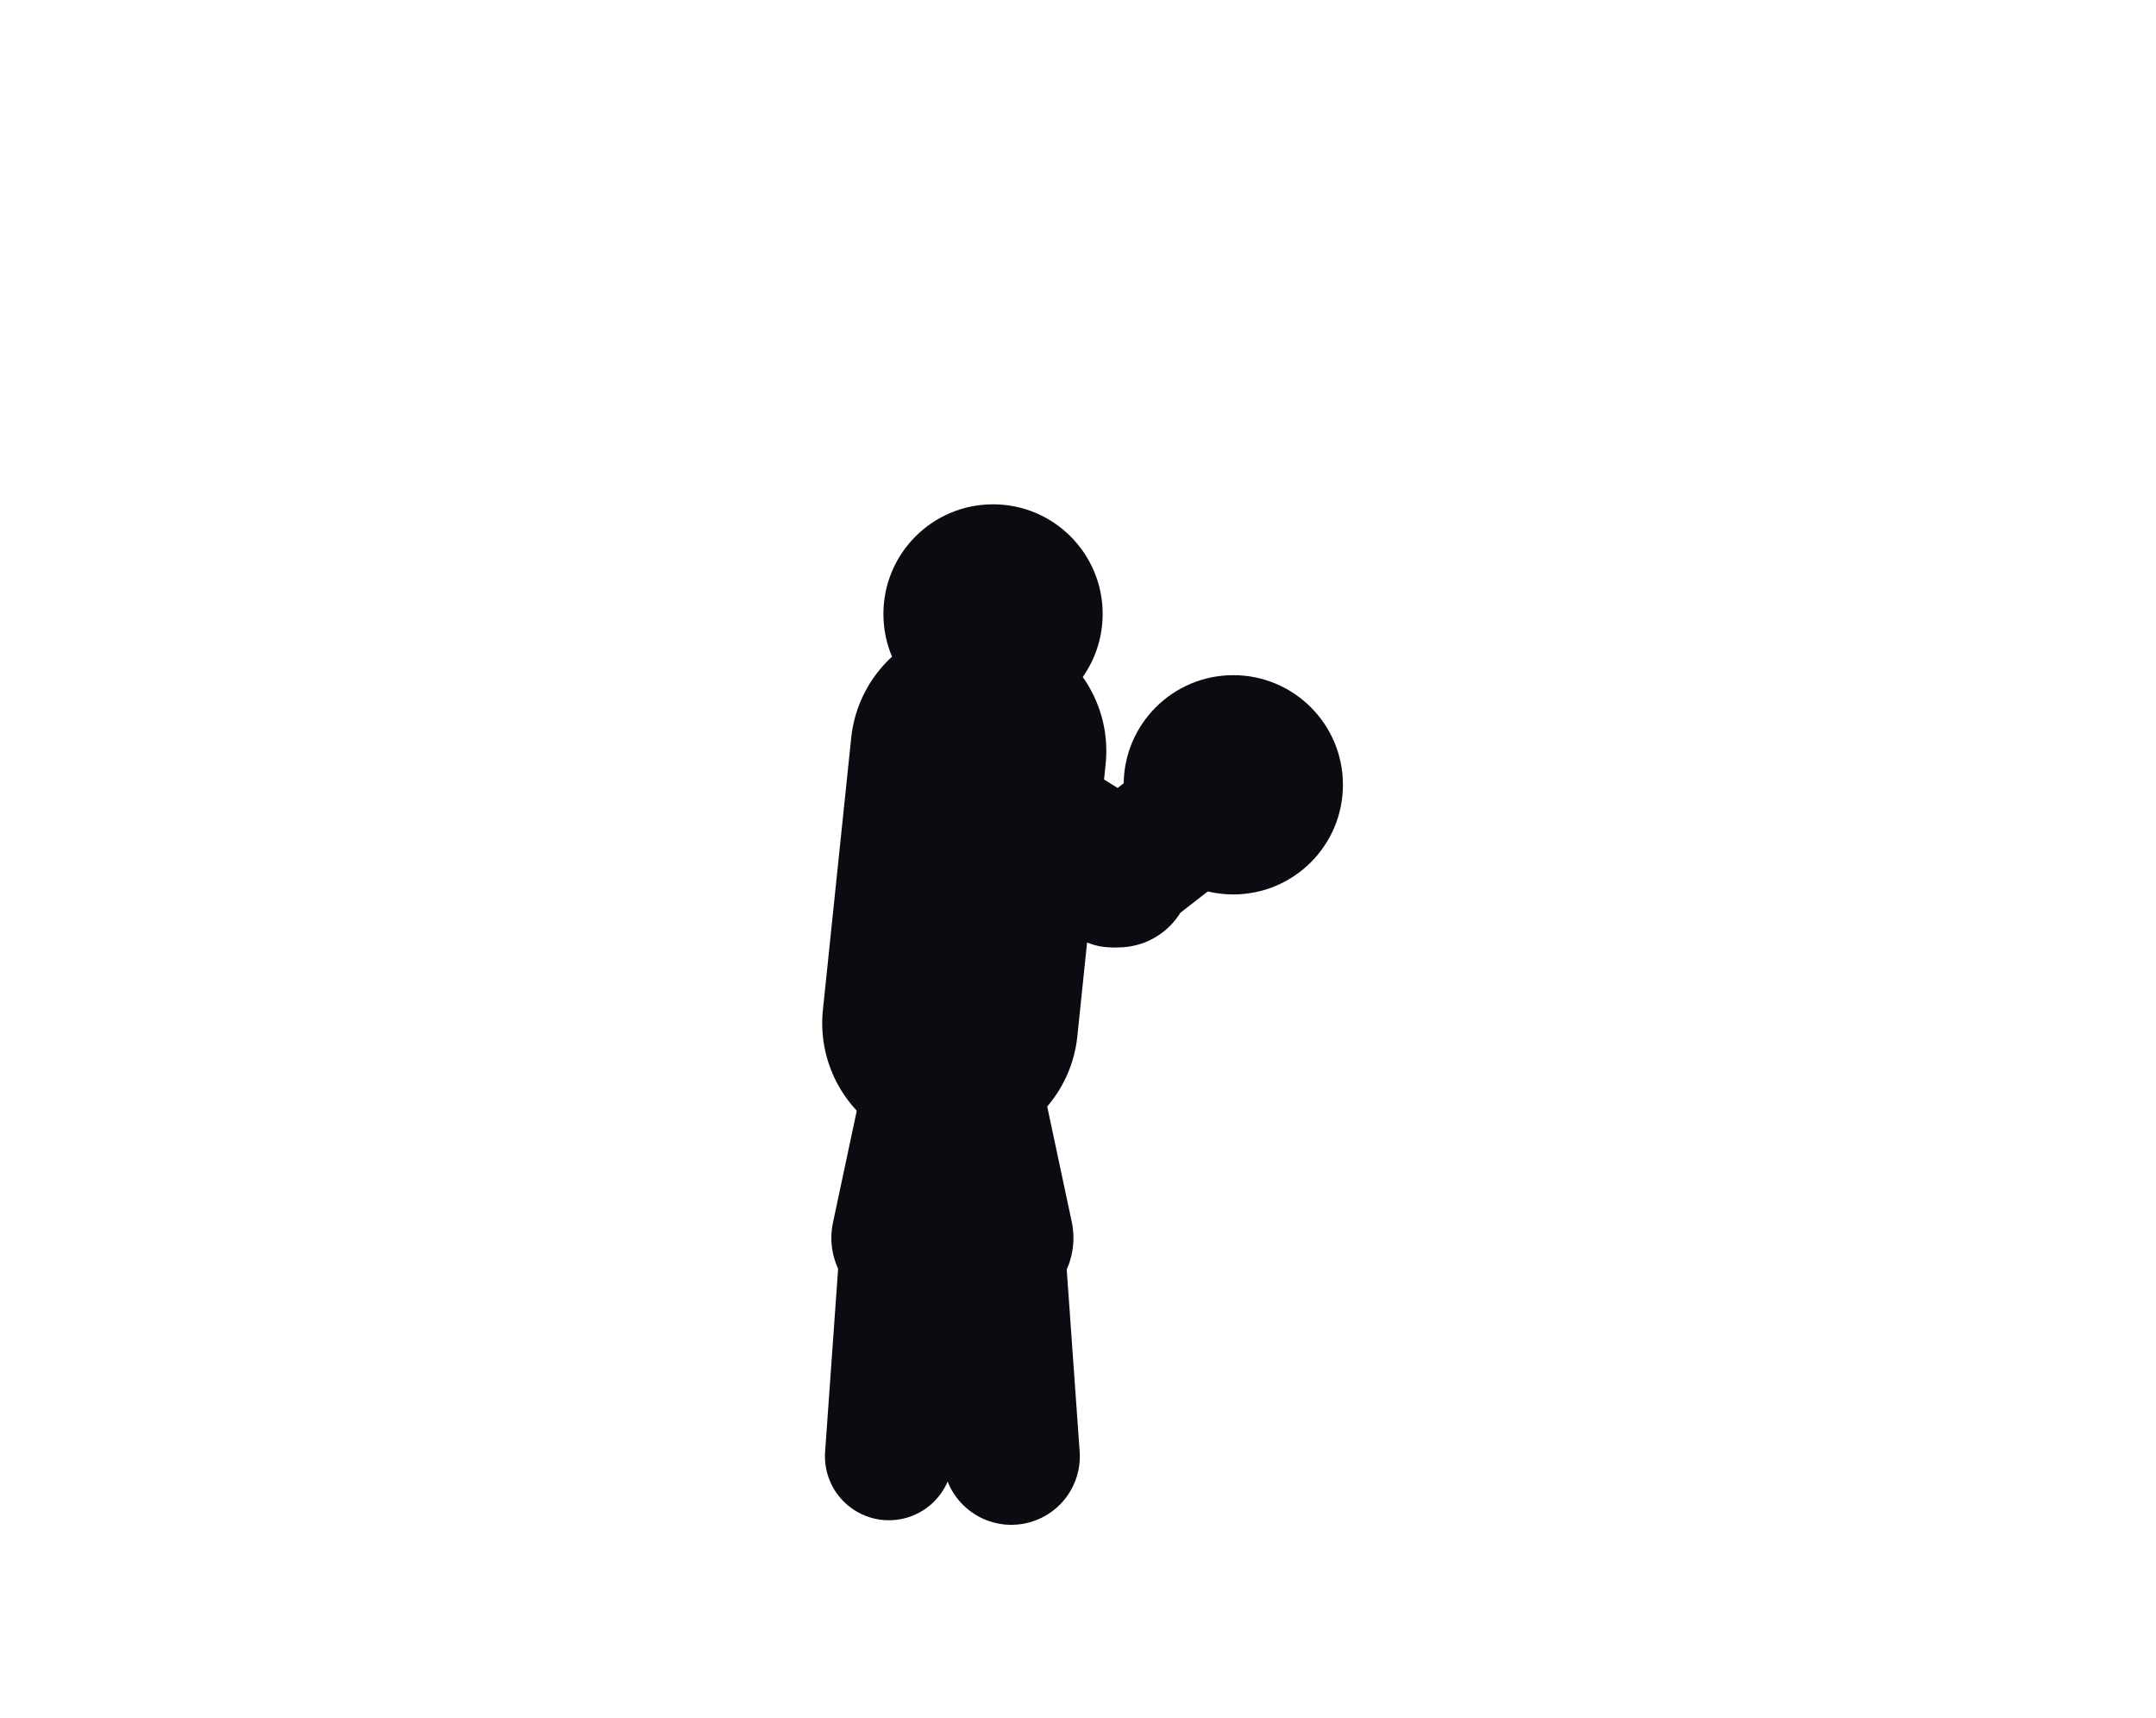
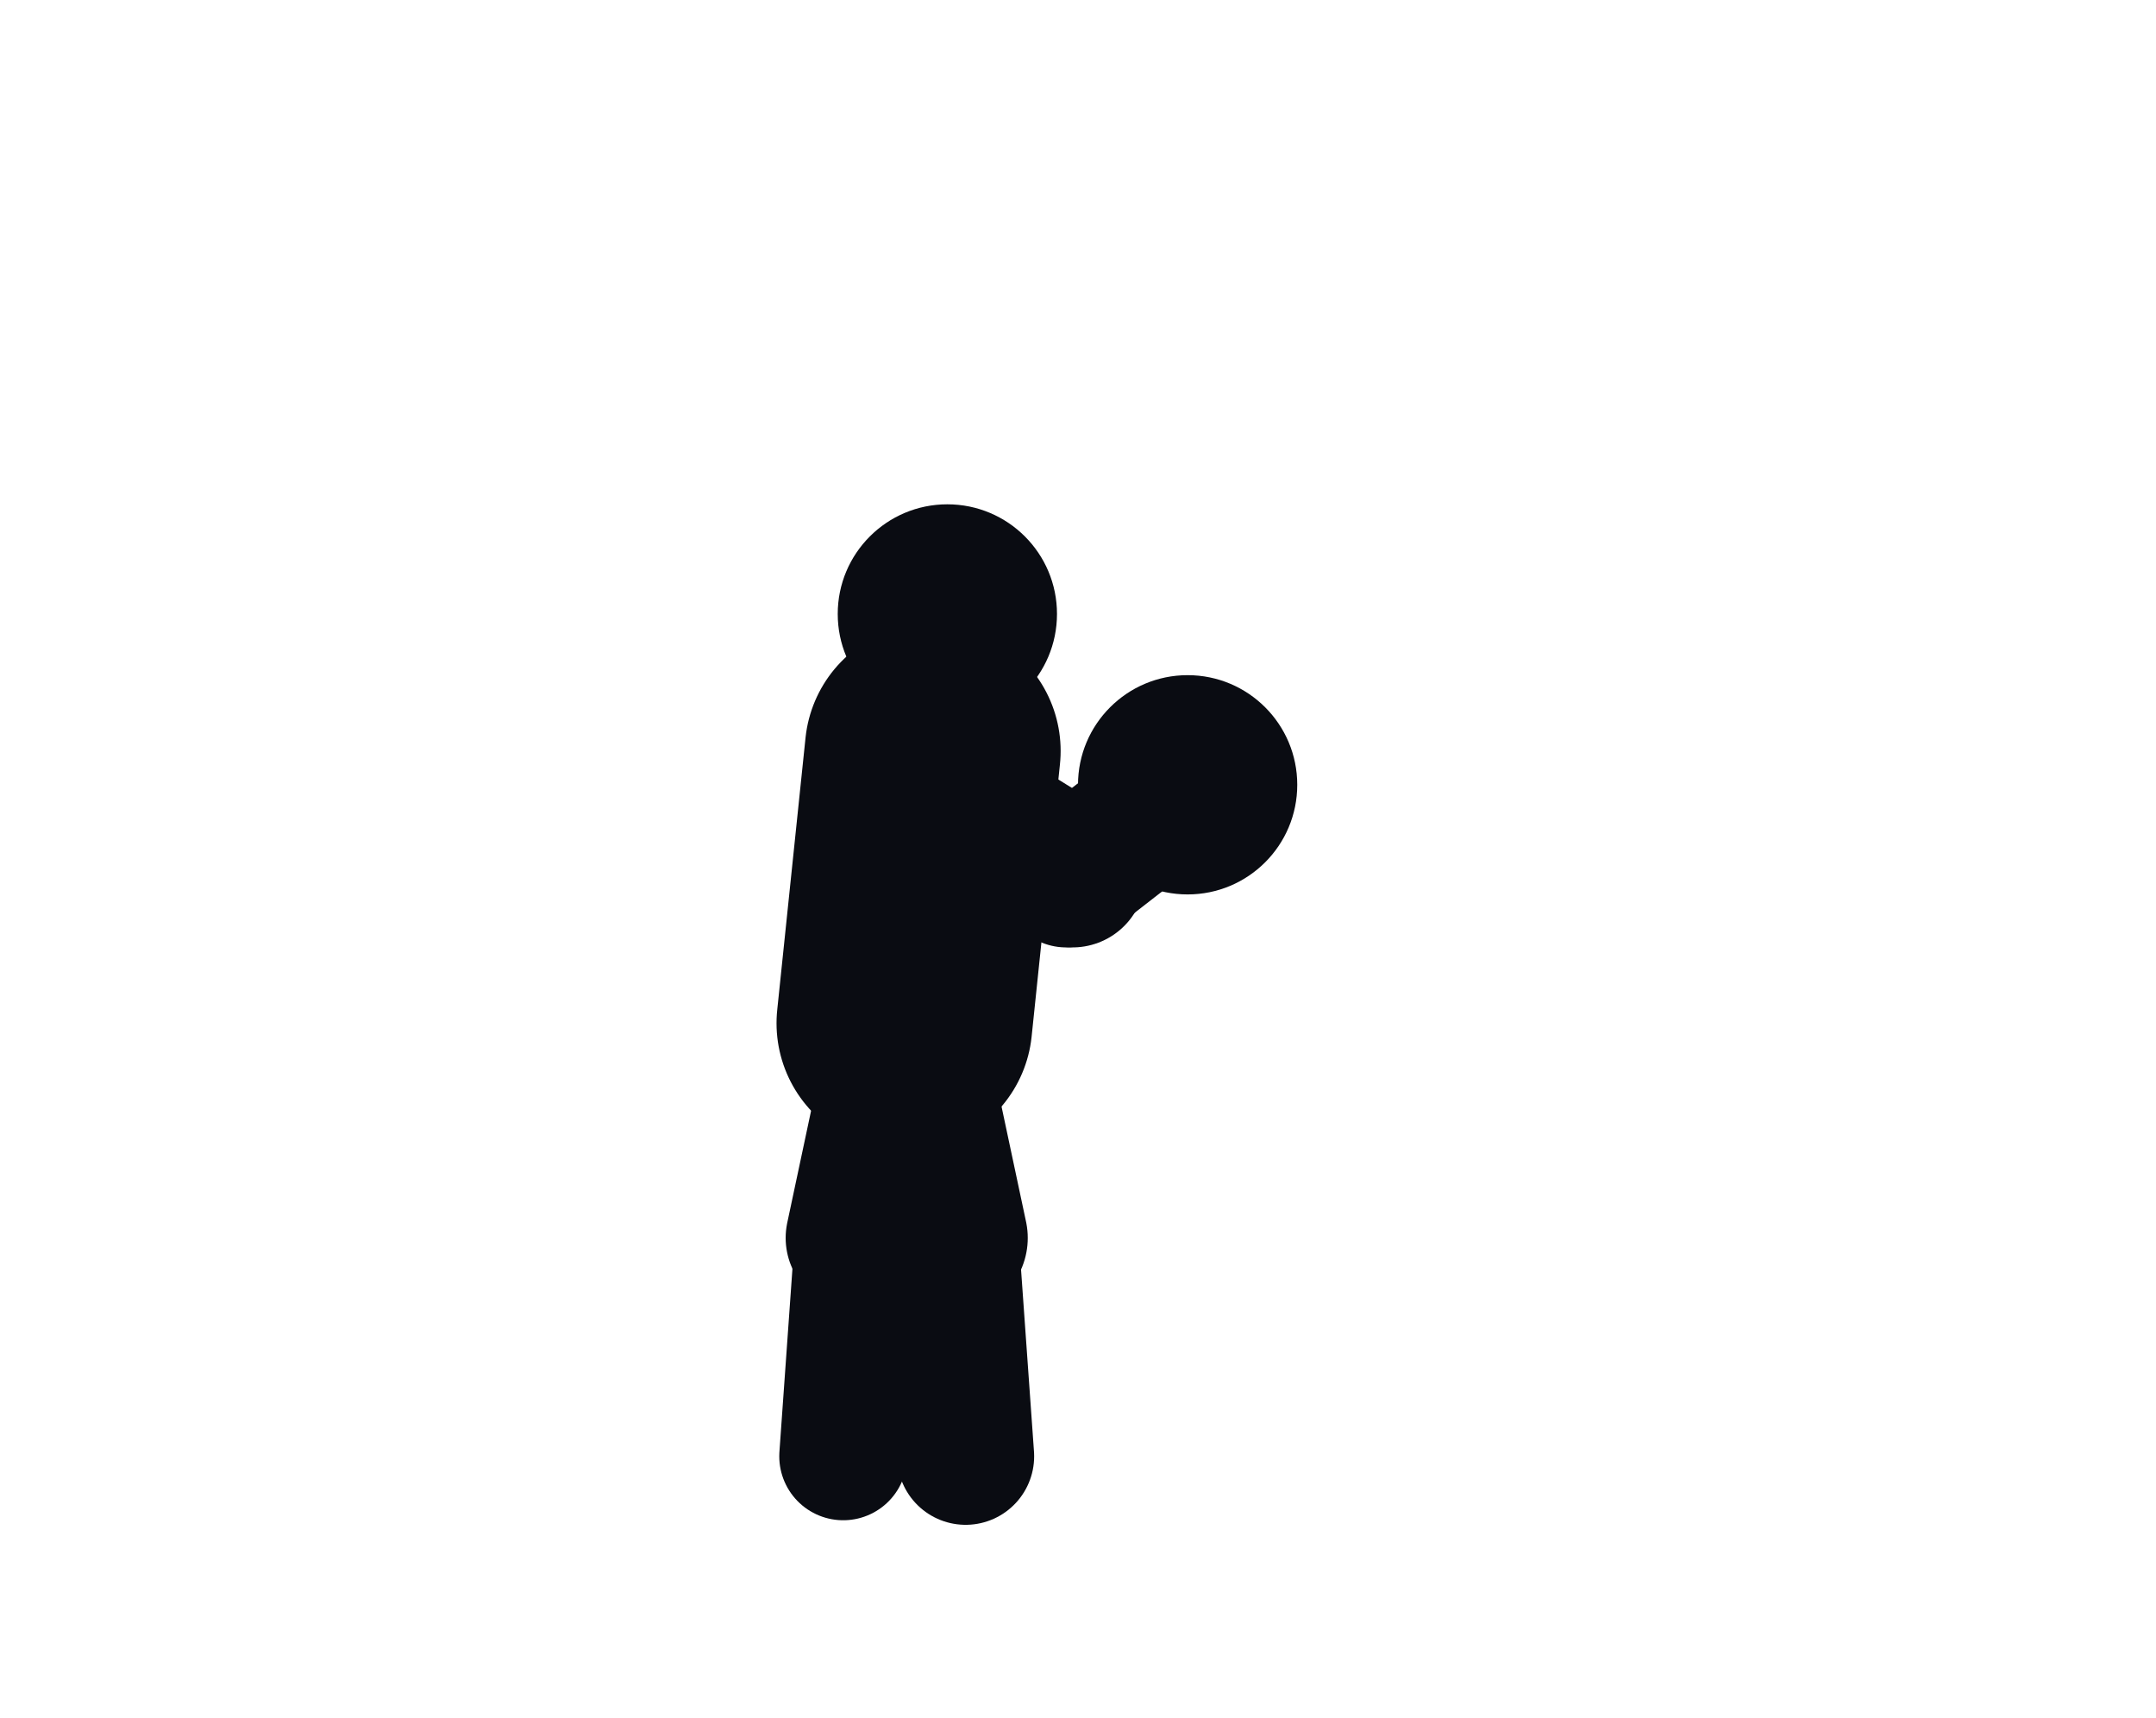
<svg xmlns="http://www.w3.org/2000/svg" viewBox="-52 -20 236 188" width="236" height="188">
-   <line x1="52.0" y1="92.0" x2="47.0" y2="115.5" stroke="#0a0c12" stroke-width="16" stroke-linecap="round" />
-   <line x1="47.0" y1="115.5" x2="45.3" y2="139.4" stroke="#0a0c12" stroke-width="14" stroke-linecap="round" />
-   <line x1="55.1" y1="66.2" x2="69.7" y2="76.7" stroke="#0a0c12" stroke-width="14" stroke-linecap="round" />
-   <line x1="69.7" y1="76.7" x2="83.0" y2="67.8" stroke="#0a0c12" stroke-width="13" stroke-linecap="round" />
-   <circle cx="83.0" cy="67.8" r="8.8" fill="#0a0c12" />
-   <line x1="52.0" y1="92.0" x2="55.1" y2="62.2" stroke="#0a0c12" stroke-width="28" stroke-linecap="round" />
-   <ellipse cx="53.3" cy="78.0" rx="13" ry="15" fill="#0a0c12" />
-   <circle cx="56.7" cy="47.2" r="12" fill="#0a0c12" />
-   <line x1="52.0" y1="92.0" x2="57.0" y2="115.5" stroke="#0a0c12" stroke-width="17" stroke-linecap="round" />
-   <line x1="57.0" y1="115.5" x2="58.7" y2="139.4" stroke="#0a0c12" stroke-width="15" stroke-linecap="round" />
-   <line x1="55.1" y1="66.2" x2="70.4" y2="75.7" stroke="#0a0c12" stroke-width="16" stroke-linecap="round" />
-   <line x1="70.4" y1="75.7" x2="83.0" y2="65.9" stroke="#0a0c12" stroke-width="15" stroke-linecap="round" />
-   <circle cx="83.0" cy="65.9" r="12" fill="#0a0c12" />
+   <line x1="47.0" y1="92.0" x2="42.0" y2="115.5" stroke="#0a0c12" stroke-width="16" stroke-linecap="round" />
+   <line x1="42.0" y1="115.5" x2="40.3" y2="139.4" stroke="#0a0c12" stroke-width="14" stroke-linecap="round" />
+   <line x1="50.1" y1="66.2" x2="64.7" y2="76.7" stroke="#0a0c12" stroke-width="14" stroke-linecap="round" />
+   <line x1="64.7" y1="76.7" x2="78.0" y2="67.8" stroke="#0a0c12" stroke-width="13" stroke-linecap="round" />
+   <circle cx="78.0" cy="67.8" r="8.8" fill="#0a0c12" />
+   <line x1="47.0" y1="92.0" x2="50.1" y2="62.2" stroke="#0a0c12" stroke-width="28" stroke-linecap="round" />
+   <ellipse cx="48.3" cy="78.0" rx="13" ry="15" fill="#0a0c12" />
+   <circle cx="51.7" cy="47.2" r="12" fill="#0a0c12" />
+   <line x1="47.0" y1="92.0" x2="52.0" y2="115.5" stroke="#0a0c12" stroke-width="17" stroke-linecap="round" />
+   <line x1="52.0" y1="115.5" x2="53.7" y2="139.4" stroke="#0a0c12" stroke-width="15" stroke-linecap="round" />
+   <line x1="50.1" y1="66.2" x2="65.4" y2="75.7" stroke="#0a0c12" stroke-width="16" stroke-linecap="round" />
+   <line x1="65.4" y1="75.7" x2="78.0" y2="65.9" stroke="#0a0c12" stroke-width="15" stroke-linecap="round" />
+   <circle cx="78.0" cy="65.9" r="12" fill="#0a0c12" />
</svg>
